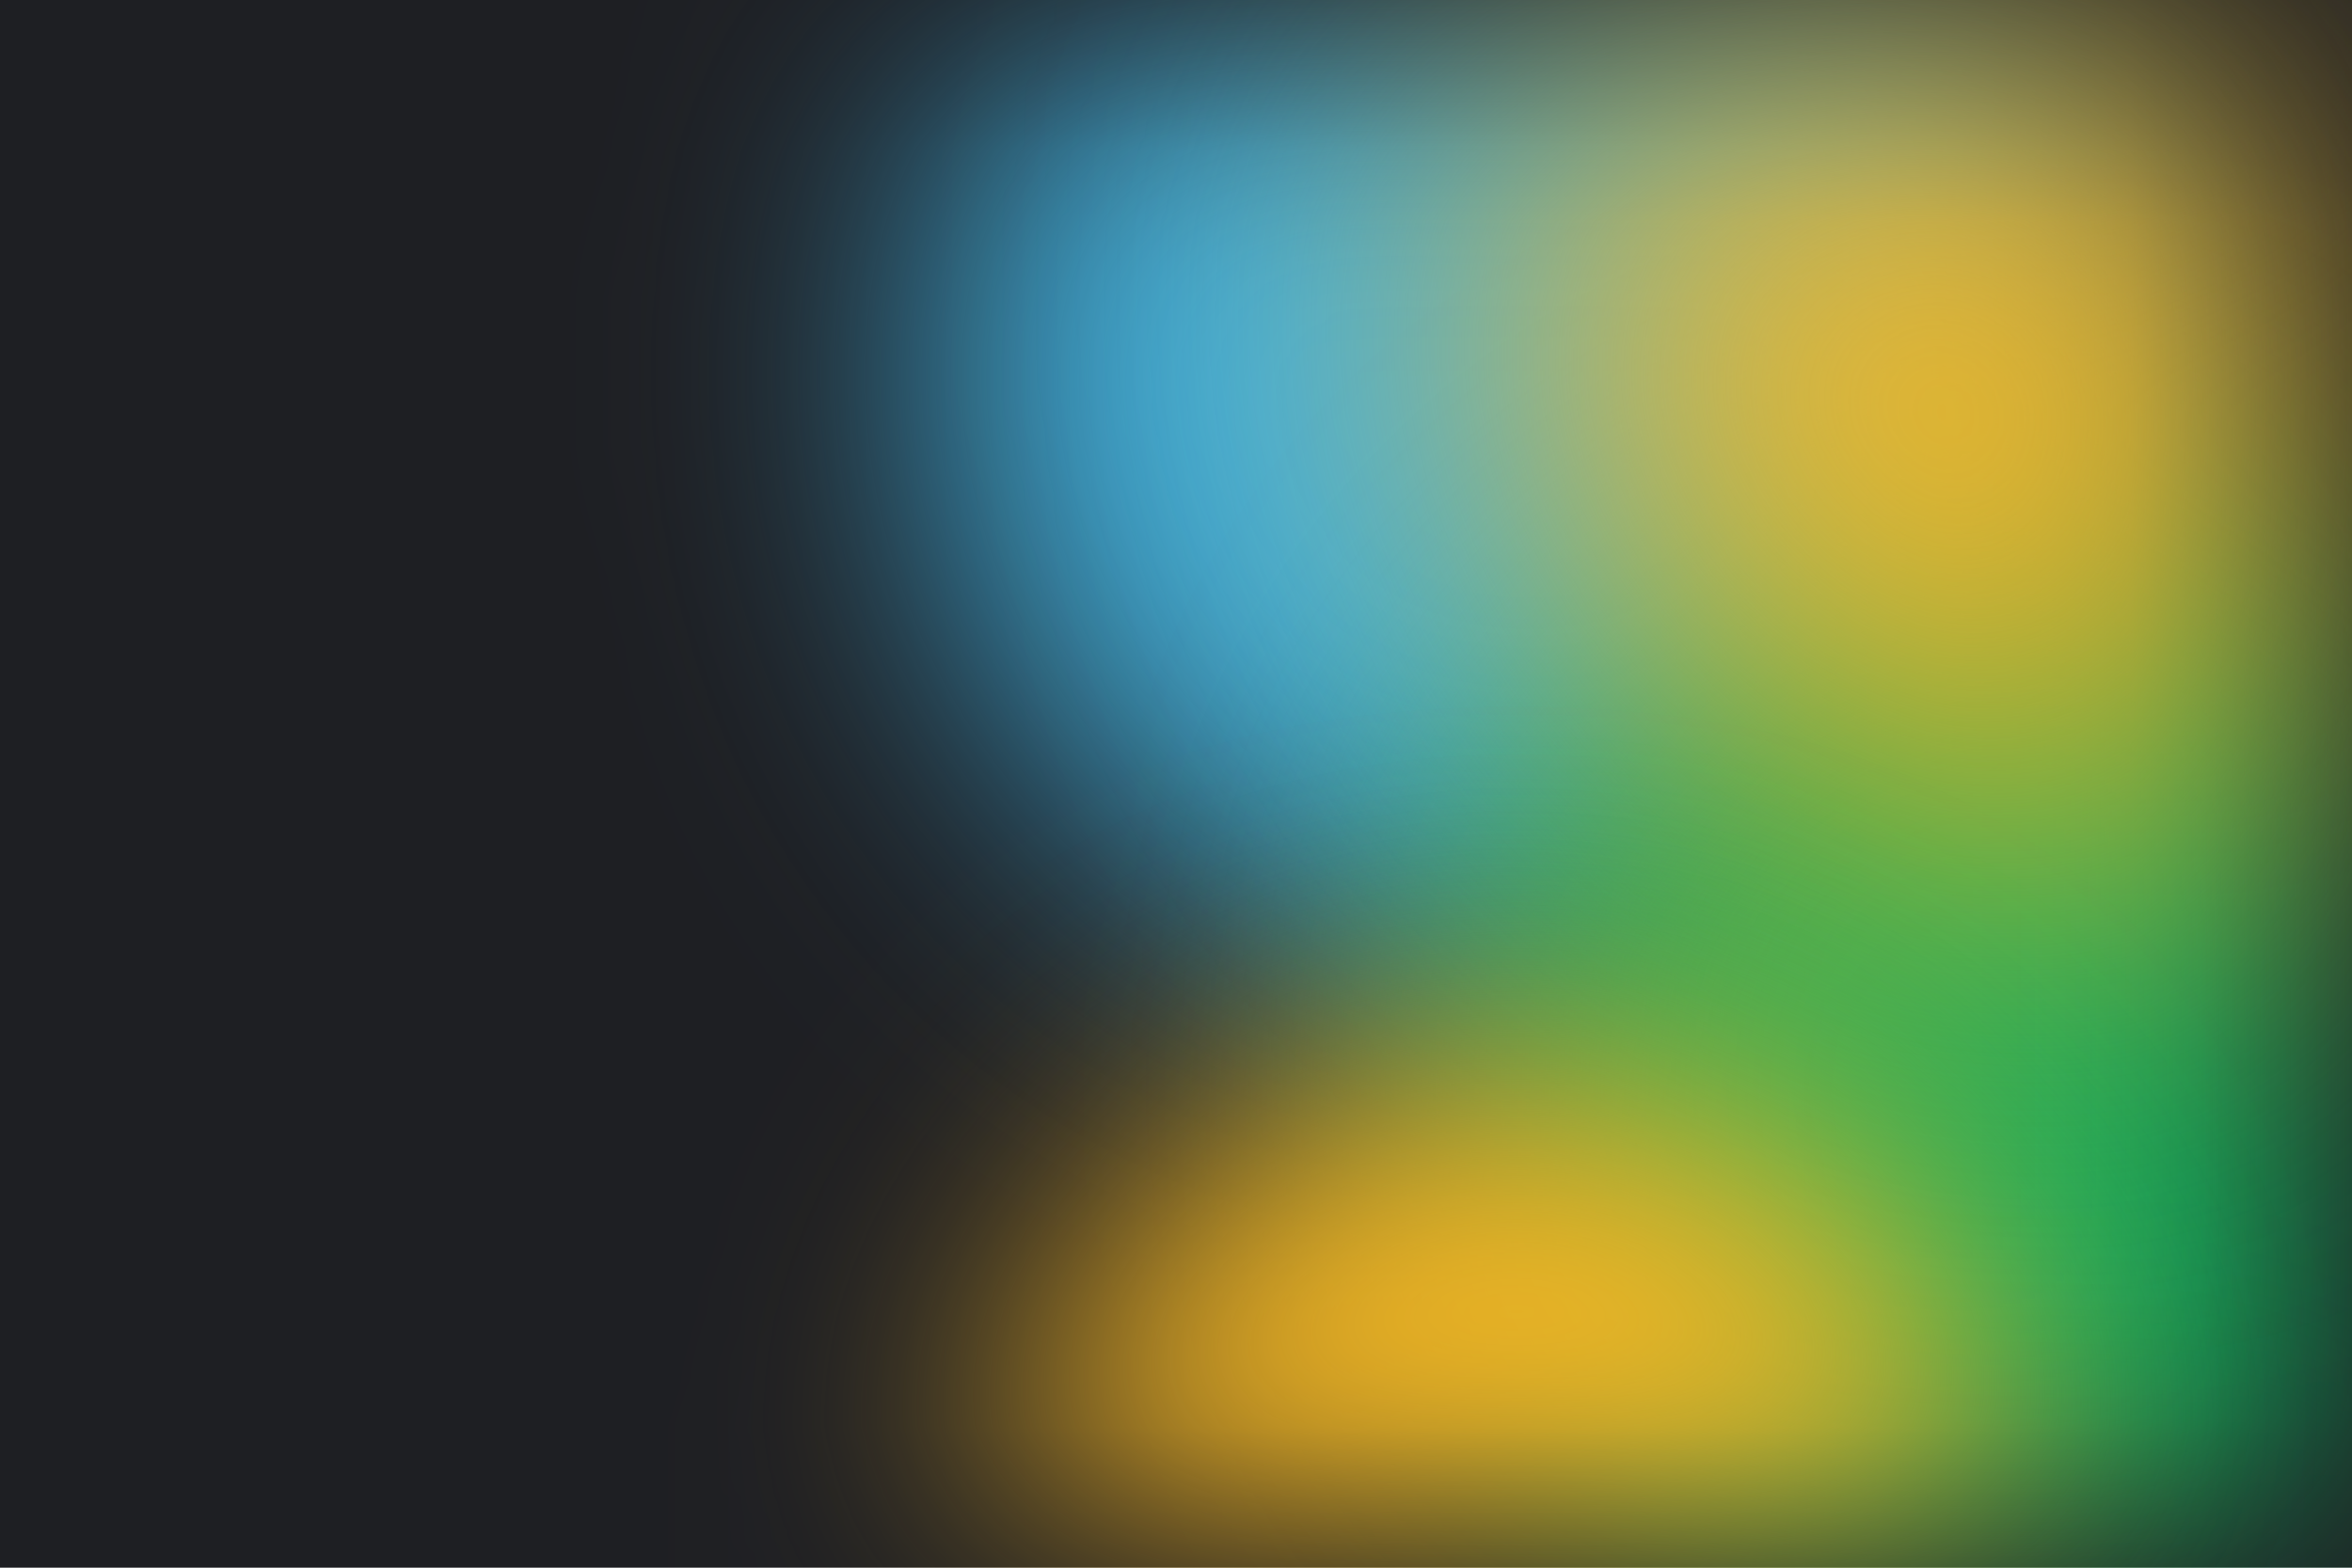
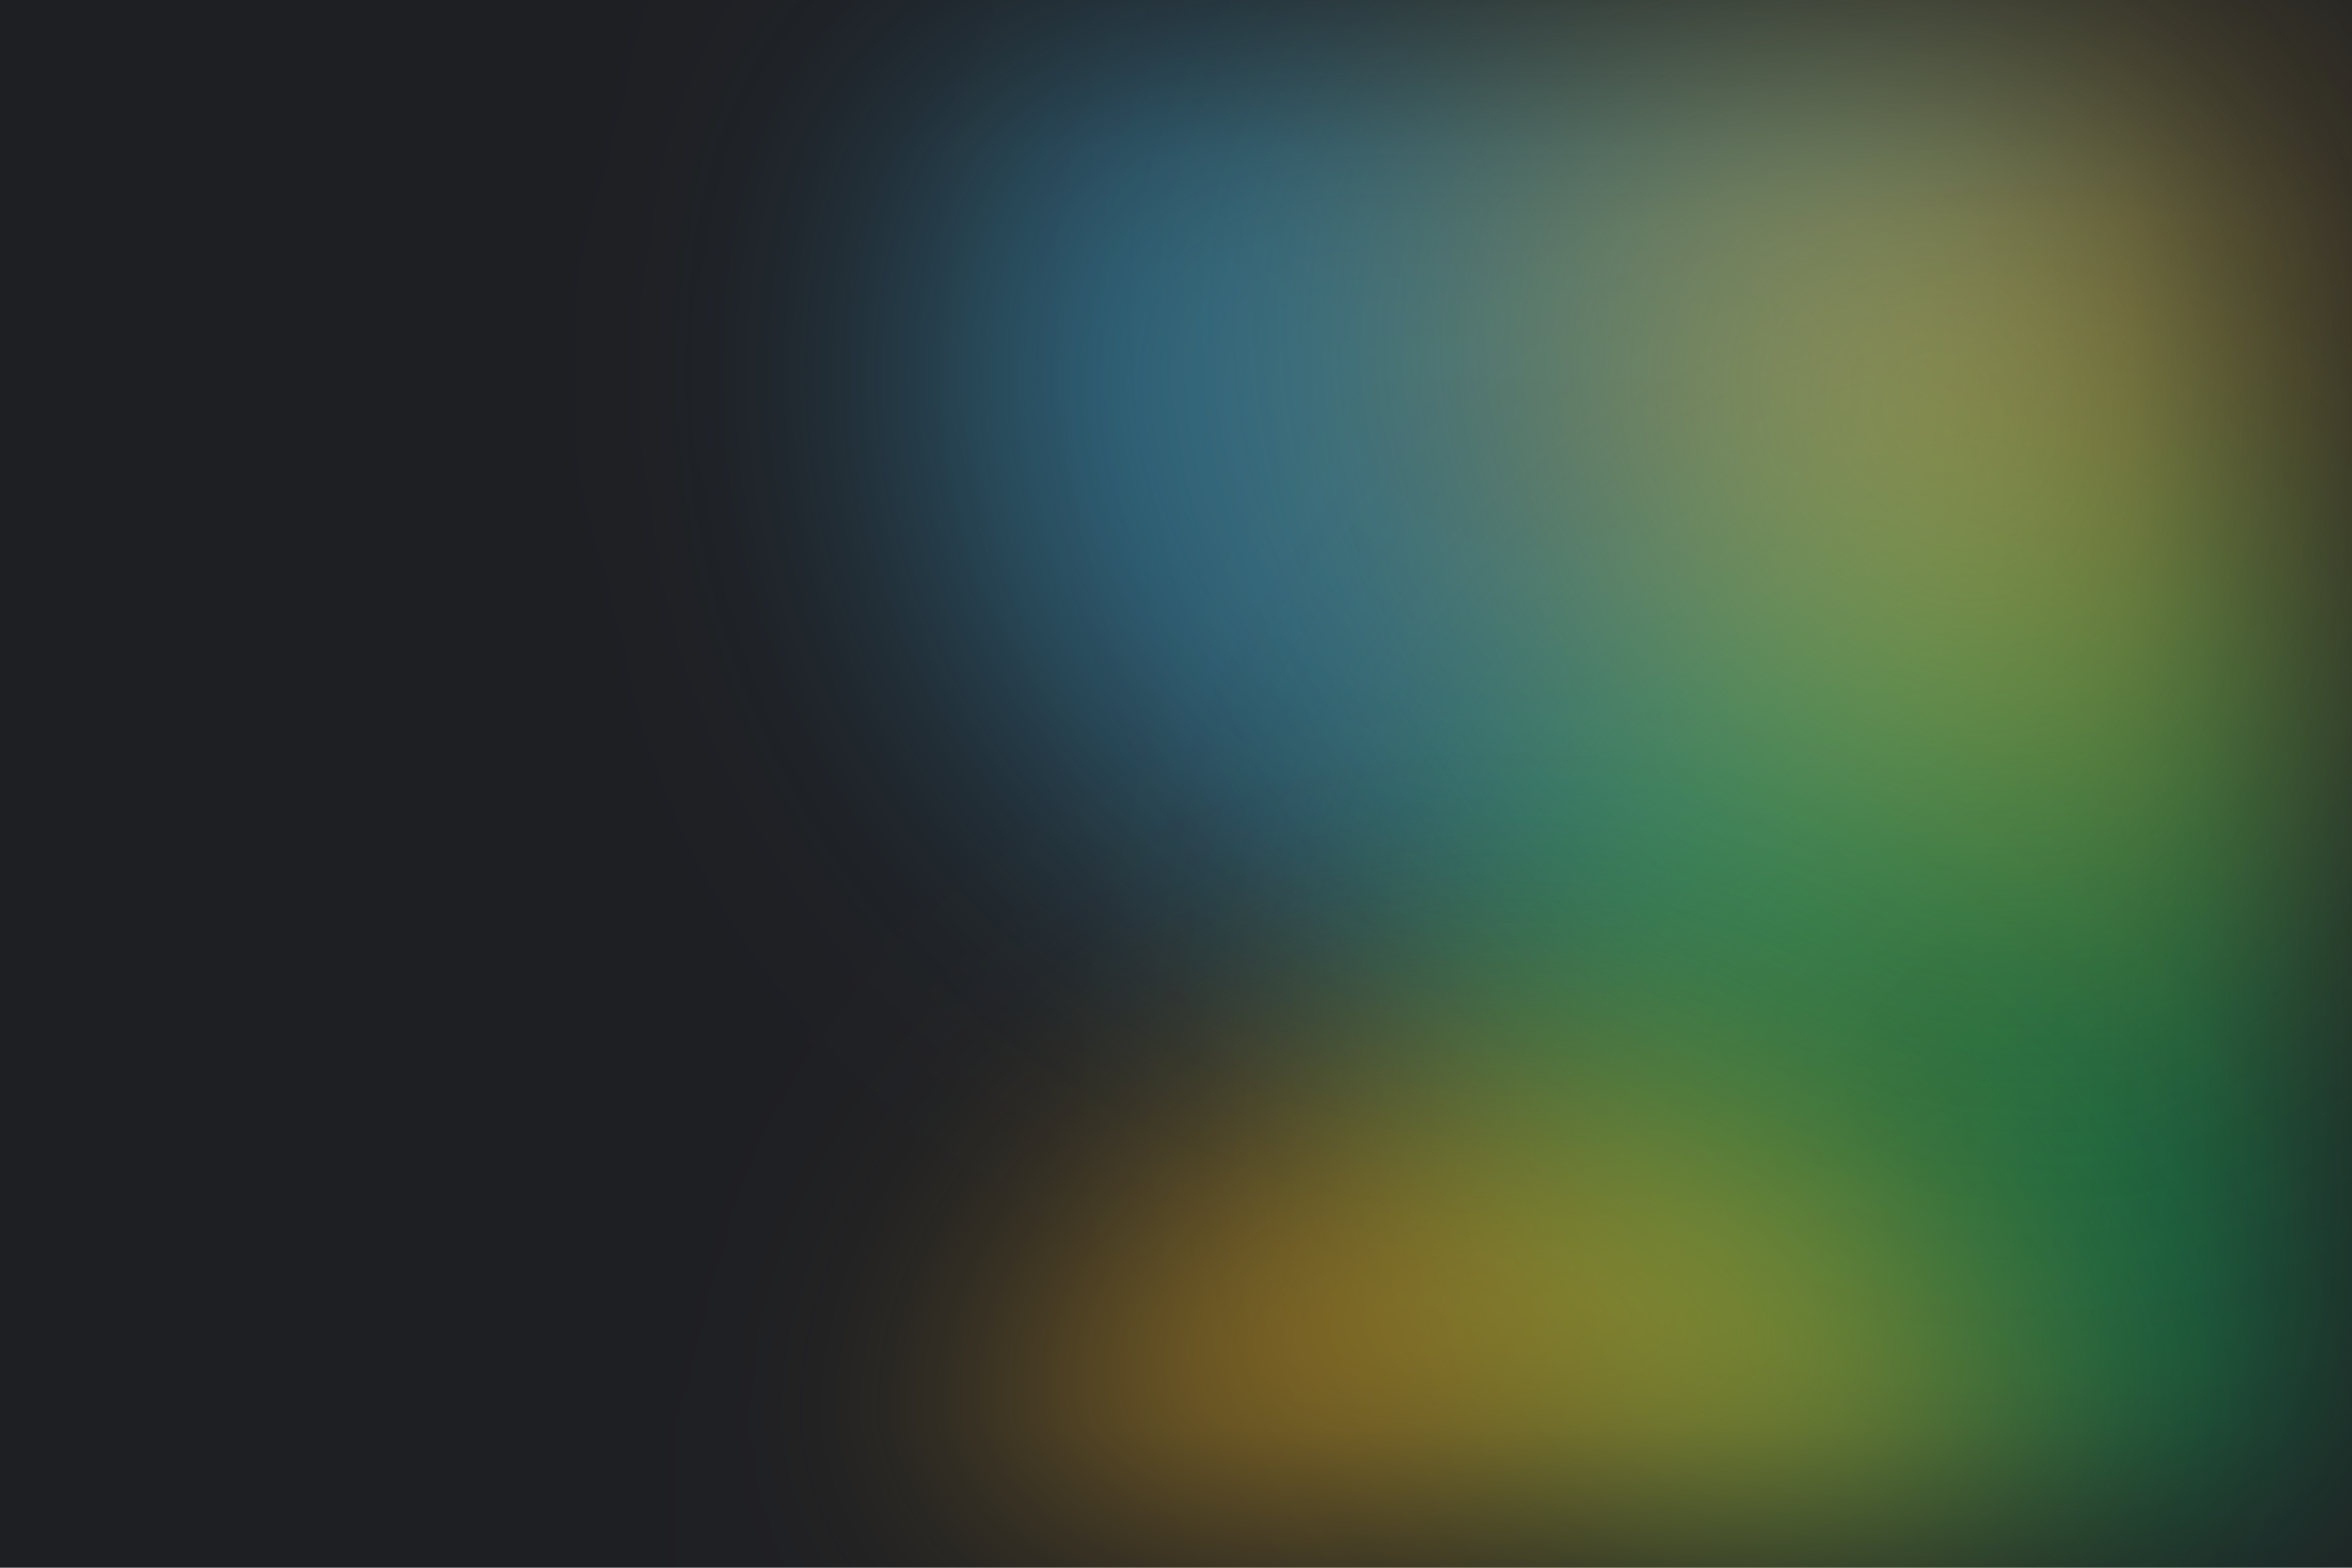
<svg xmlns="http://www.w3.org/2000/svg" width="1920" height="1280" viewBox="0 0 508 338.667" version="1.1" id="svg1" xml:space="preserve">
  <defs id="defs1">
    <filter style="color-interpolation-filters:sRGB" id="filter3" x="-0.353" y="-0.353" width="1.706" height="1.706">
      <feGaussianBlur stdDeviation="37.363" id="feGaussianBlur3" />
    </filter>
    <filter style="color-interpolation-filters:sRGB" id="filter4" x="-0.324" y="-0.324" width="1.647" height="1.647">
      <feGaussianBlur stdDeviation="34.249" id="feGaussianBlur4" />
    </filter>
    <filter style="color-interpolation-filters:sRGB" id="filter5" x="-0.462" y="-0.462" width="1.924" height="1.924">
      <feGaussianBlur stdDeviation="48.909" id="feGaussianBlur5" />
    </filter>
    <filter style="color-interpolation-filters:sRGB" id="filter6" x="-0.324" y="-0.324" width="1.647" height="1.647">
      <feGaussianBlur stdDeviation="34.249" id="feGaussianBlur6" />
    </filter>
    <clipPath clipPathUnits="userSpaceOnUse" id="clipPath191">
      <rect style="fill:#880076;fill-opacity:1;stroke:none;stroke-width:0.895;stroke-linecap:round" id="rect191" width="454.409" height="302.94" x="26.795" y="590.974" />
    </clipPath>
  </defs>
-   <g id="layer1" transform="translate(0,734.7614)">
-     <rect style="fill:#1e1f23;fill-opacity:1;stroke:none;stroke-width:1;stroke-linecap:round" id="rect208" width="508" height="338.667" x="0" y="-734.761" />
-     <circle style="opacity:1;mix-blend-mode:normal;fill:#3eb0e0;fill-opacity:1;stroke:none;stroke-width:1;stroke-linecap:round;filter:url(#filter4)" id="circle208" cx="330.295" cy="-654.369" r="127" />
-     <circle style="opacity:1;mix-blend-mode:normal;fill:#0aaa5e;fill-opacity:1;stroke:none;stroke-width:1;stroke-linecap:round;filter:url(#filter6)" id="circle209" cx="439.832" cy="-499.324" r="127" />
-     <circle style="opacity:1;mix-blend-mode:normal;fill:#f6b723;fill-opacity:1;stroke:none;stroke-width:1;stroke-linecap:round;filter:url(#filter5)" id="circle210" cx="433.482" cy="80.392" r="127" transform="matrix(1.039251,0,0,1.039251,4.044598,-761.6219)" />
-     <circle style="opacity:1;mix-blend-mode:normal;fill:#f6b723;fill-opacity:1;stroke:none;stroke-width:1;stroke-linecap:round;filter:url(#filter3)" id="circle211" cx="360.893" cy="328.083" r="127" transform="matrix(0.8659258,0,0,0.8659258,15.03007,-681.7592)" />
-   </g>
+   <rect style="fill:#1e1f23;fill-opacity:1;stroke:none;stroke-width:1;stroke-linecap:round" id="rect208" width="508" height="338.667" x="0" y="-3.5742187e-06" />
+   <circle style="mix-blend-mode:normal;fill:#3eb0e0;fill-opacity:1;stroke:none;stroke-width:1;stroke-linecap:round;filter:url(#filter4);opacity:0.5" id="circle208" cx="330.295" cy="80.392" r="127" />
+   <circle style="mix-blend-mode:normal;fill:#0aaa5e;fill-opacity:1;stroke:none;stroke-width:1;stroke-linecap:round;filter:url(#filter6);opacity:0.5" id="circle209" cx="439.832" cy="235.438" r="127" />
+   <circle style="mix-blend-mode:normal;fill:#f6b723;fill-opacity:1;stroke:none;stroke-width:1;stroke-linecap:round;filter:url(#filter5);opacity:0.5" id="circle210" cx="433.482" cy="80.392" r="127" transform="matrix(1.039251,0,0,1.039251,4.044598,-26.86045)" />
+   <circle style="mix-blend-mode:normal;fill:#f6b723;fill-opacity:1;stroke:none;stroke-width:1;stroke-linecap:round;filter:url(#filter3);opacity:0.5" id="circle211" cx="360.893" cy="328.083" r="127" transform="matrix(0.8659258,0,0,0.8659258,15.03007,53.00222)" />
</svg>
